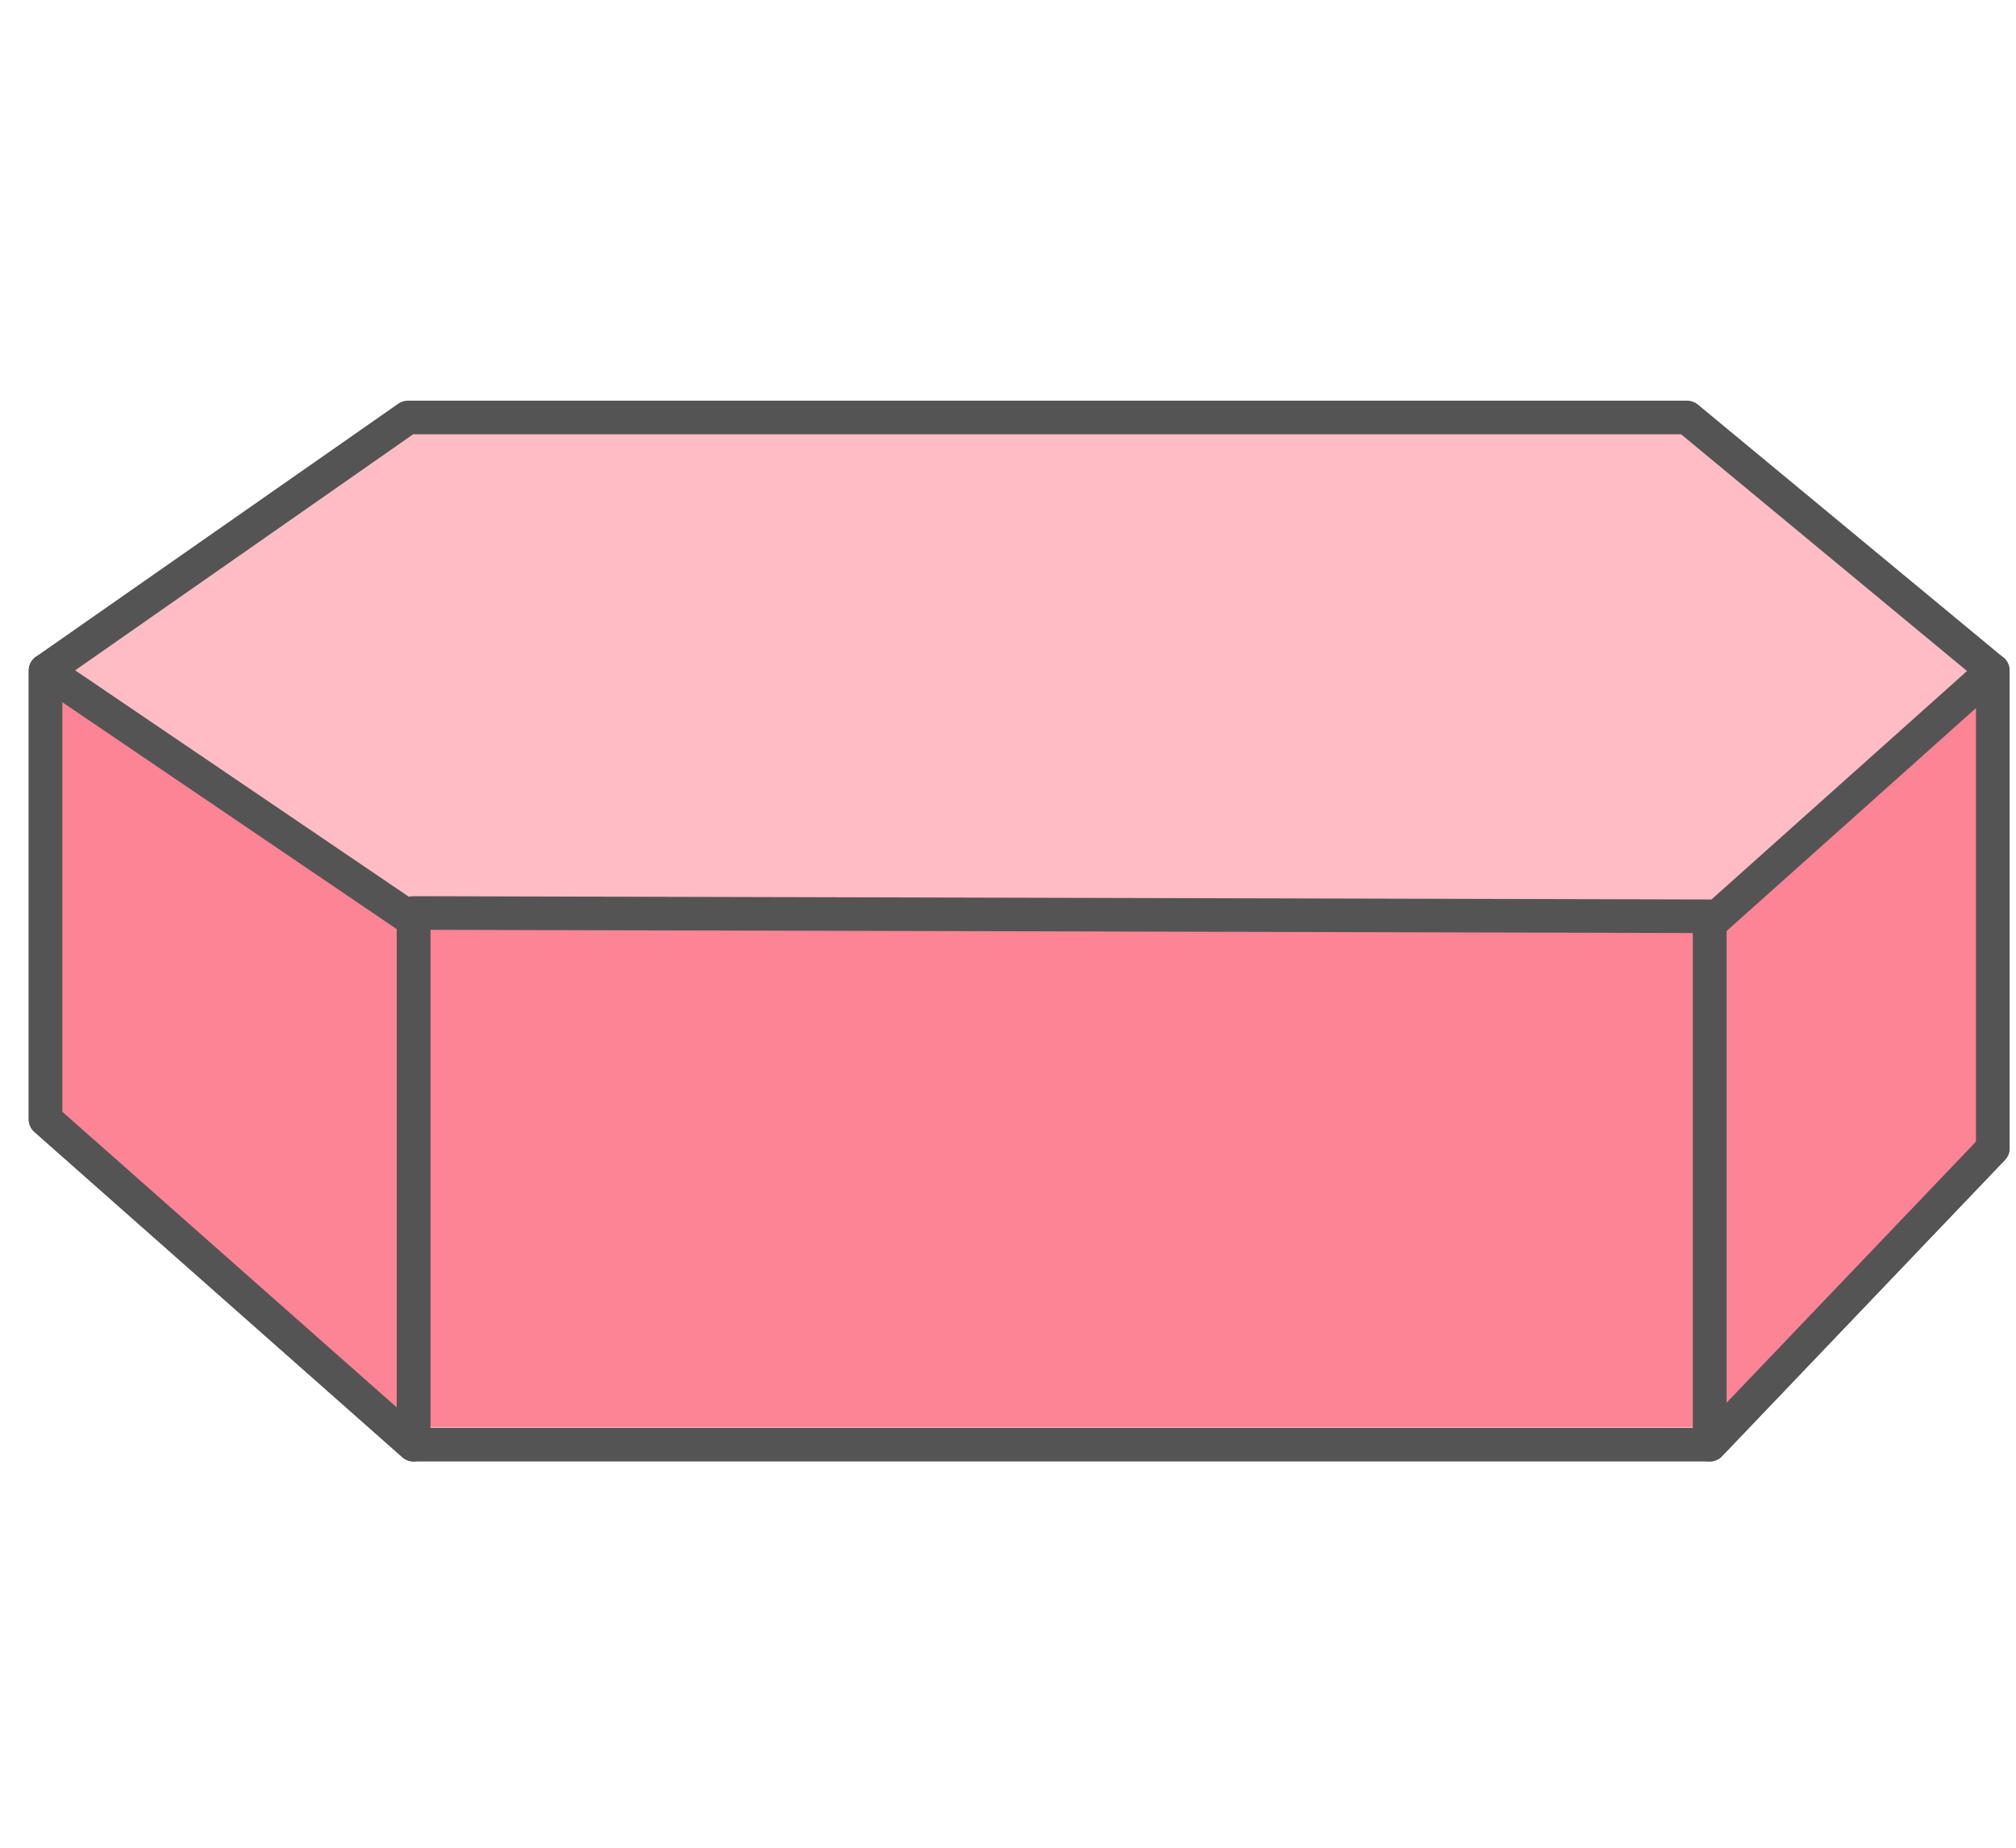
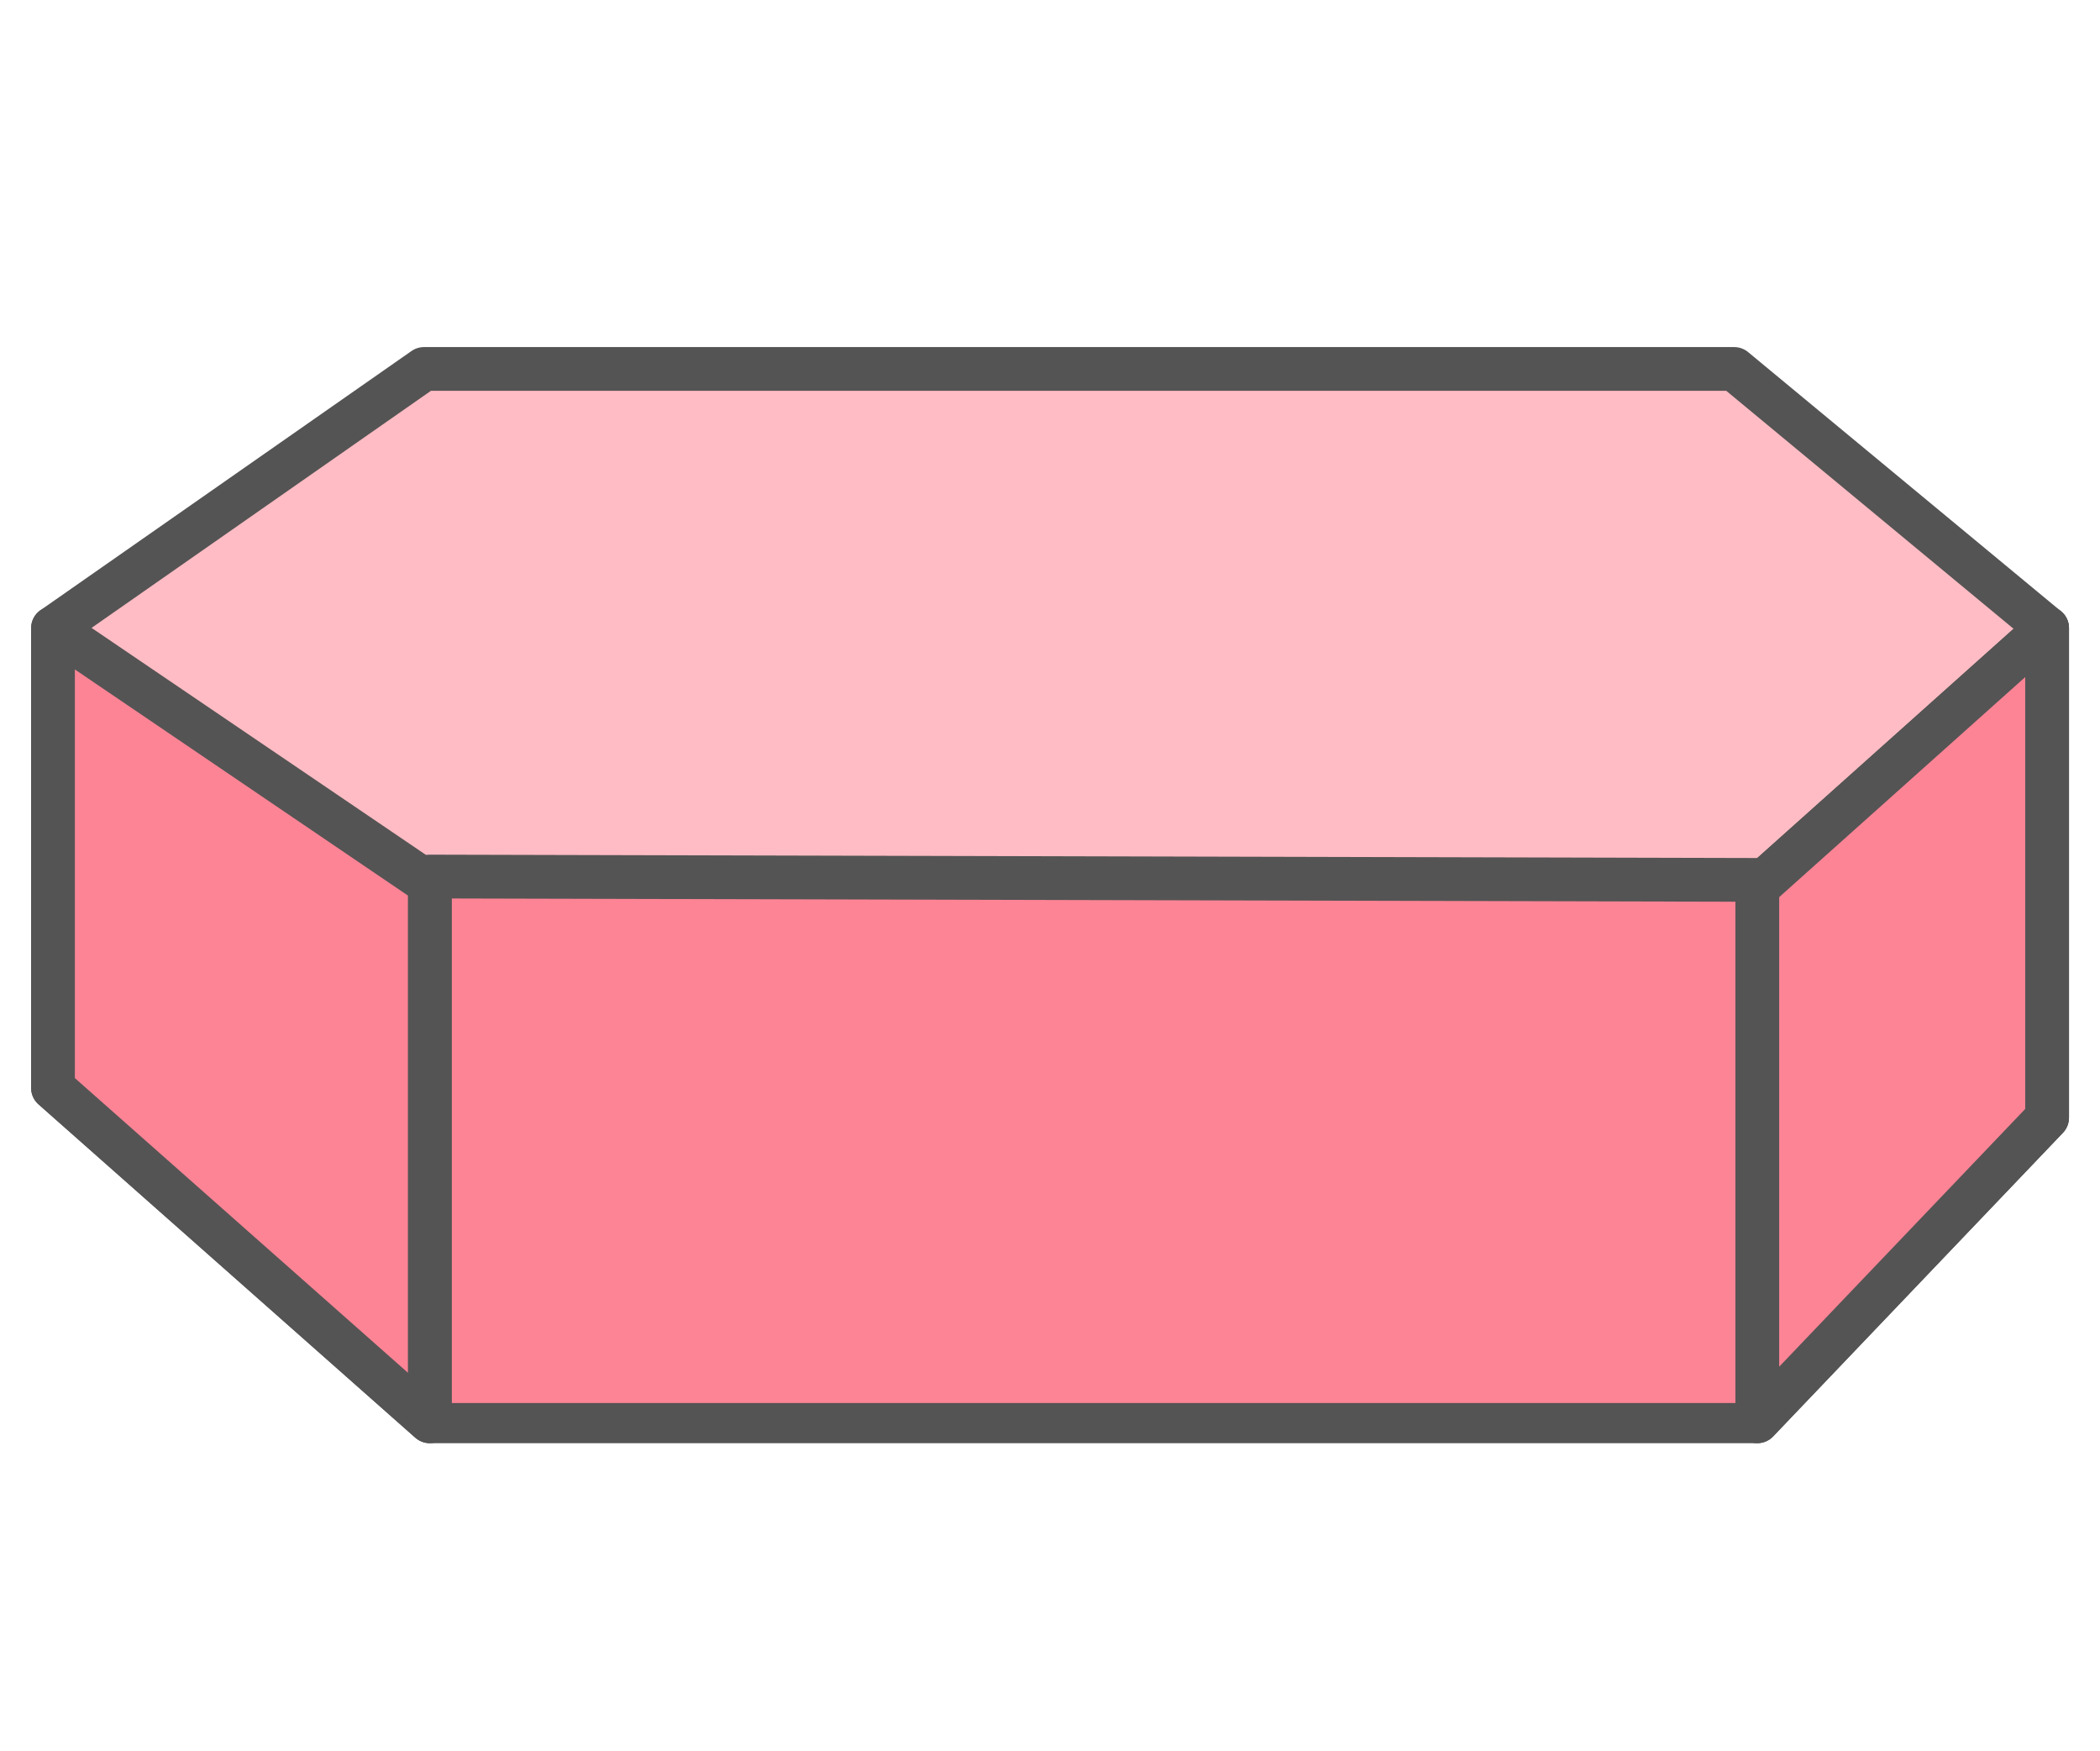
- <svg xmlns="http://www.w3.org/2000/svg" version="1.1" id="green" x="0px" y="0px" width="60px" height="55px" viewBox="0 0 60 55" enable-background="new 0 0 60 55" xml:space="preserve">
+ <svg xmlns="http://www.w3.org/2000/svg" version="1.1" id="green" x="0px" y="0px" width="48px" height="40px" viewBox="6 7.5 48 40" enable-background="new 6 7.5 48 40" xml:space="preserve">
  <g>
-     <polygon fill="#FFBCC4" stroke="#545454" stroke-linecap="round" stroke-linejoin="round" stroke-miterlimit="10" points="   1.355,19.959 12.139,12.427 50.213,12.427 59.309,19.959 59.309,34.182 50.887,43.002 12.307,43.002 1.355,33.318  " />
-     <polyline fill="#FC8495" stroke="#545454" stroke-linecap="round" stroke-linejoin="round" stroke-miterlimit="10" points="   12.307,42.475 12.307,27.176 50.887,27.274 50.887,42.475  " />
-     <path fill="none" stroke="#545454" stroke-width="0.531" stroke-linecap="round" stroke-linejoin="round" stroke-miterlimit="10" d="   M1.355,19.959" />
-     <path fill="none" stroke="#545454" stroke-width="0.531" stroke-linecap="round" stroke-linejoin="round" stroke-miterlimit="10" d="   M12.307,27.704" />
-     <line fill="none" stroke="#545454" stroke-width="0.531" stroke-linecap="round" stroke-linejoin="round" stroke-miterlimit="10" x1="50.887" y1="27.489" x2="59.309" y2="19.959" />
-     <polygon fill="#FC8495" stroke="#545454" stroke-linecap="round" stroke-linejoin="round" stroke-miterlimit="10" points="   12.307,43.002 1.355,33.318 1.355,19.959 12.307,27.391  " />
-     <polygon fill="#FC8495" stroke="#545454" stroke-linecap="round" stroke-linejoin="round" stroke-miterlimit="10" points="   50.887,43.002 59.309,34.182 59.309,19.959 50.887,27.489  " />
+     <polygon fill="#FFBCC4" stroke="#545454" stroke-linecap="round" stroke-linejoin="round" stroke-miterlimit="10" points="   7.211,21.854 15.692,15.931 45.638,15.931 52.791,21.854 52.791,33.041 46.167,39.979 15.824,39.979 7.211,32.361  " />
+     <polyline fill="#FC8495" stroke="#545454" stroke-linecap="round" stroke-linejoin="round" stroke-miterlimit="10" points="   15.824,39.562 15.824,27.53 46.167,27.607 46.167,39.562  " />
+     <path fill="none" stroke="#545454" stroke-linecap="round" stroke-linejoin="round" stroke-miterlimit="10" d="M7.211,21.854" />
+     <path fill="none" stroke="#545454" stroke-linecap="round" stroke-linejoin="round" stroke-miterlimit="10" d="M15.824,27.945" />
+     <line fill="none" stroke="#545454" stroke-linecap="round" stroke-linejoin="round" stroke-miterlimit="10" x1="46.167" y1="27.777" x2="52.791" y2="21.854" />
+     <polygon fill="#FC8495" stroke="#545454" stroke-linecap="round" stroke-linejoin="round" stroke-miterlimit="10" points="   15.824,39.979 7.211,32.361 7.211,21.854 15.824,27.7  " />
+     <polygon fill="#FC8495" stroke="#545454" stroke-linecap="round" stroke-linejoin="round" stroke-miterlimit="10" points="   46.167,39.979 52.791,33.041 52.791,21.854 46.167,27.777  " />
  </g>
</svg>
